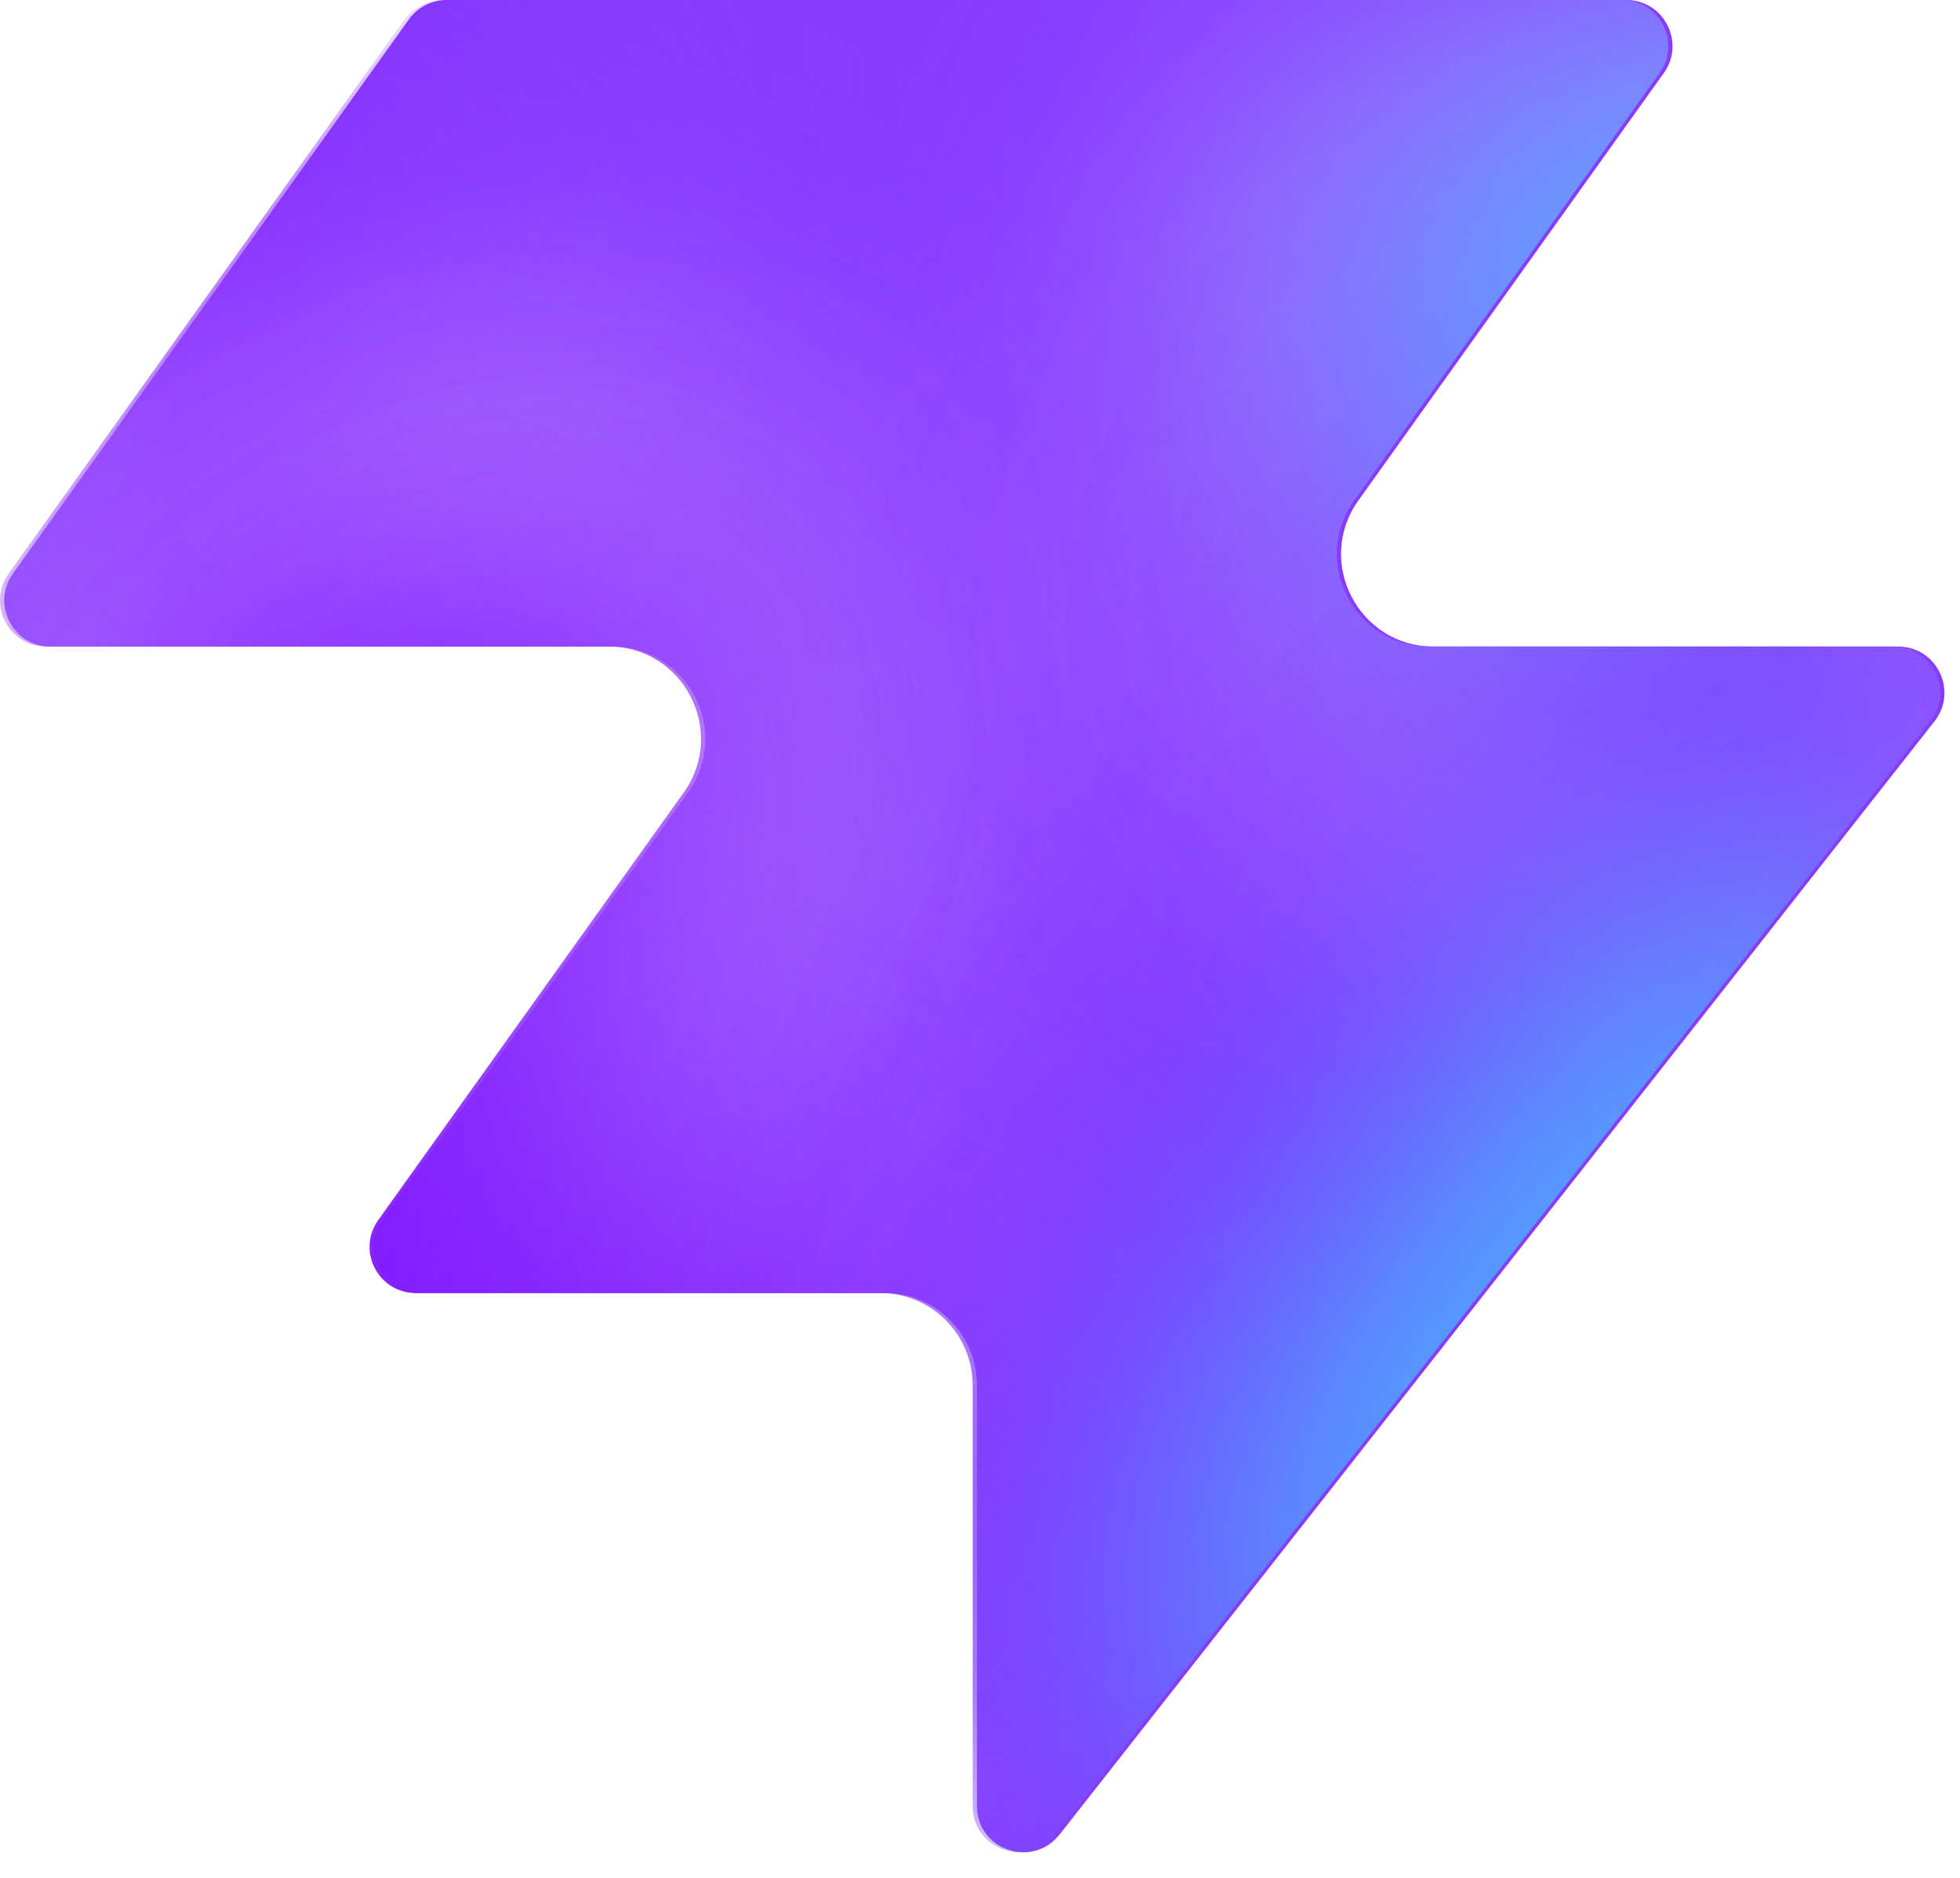
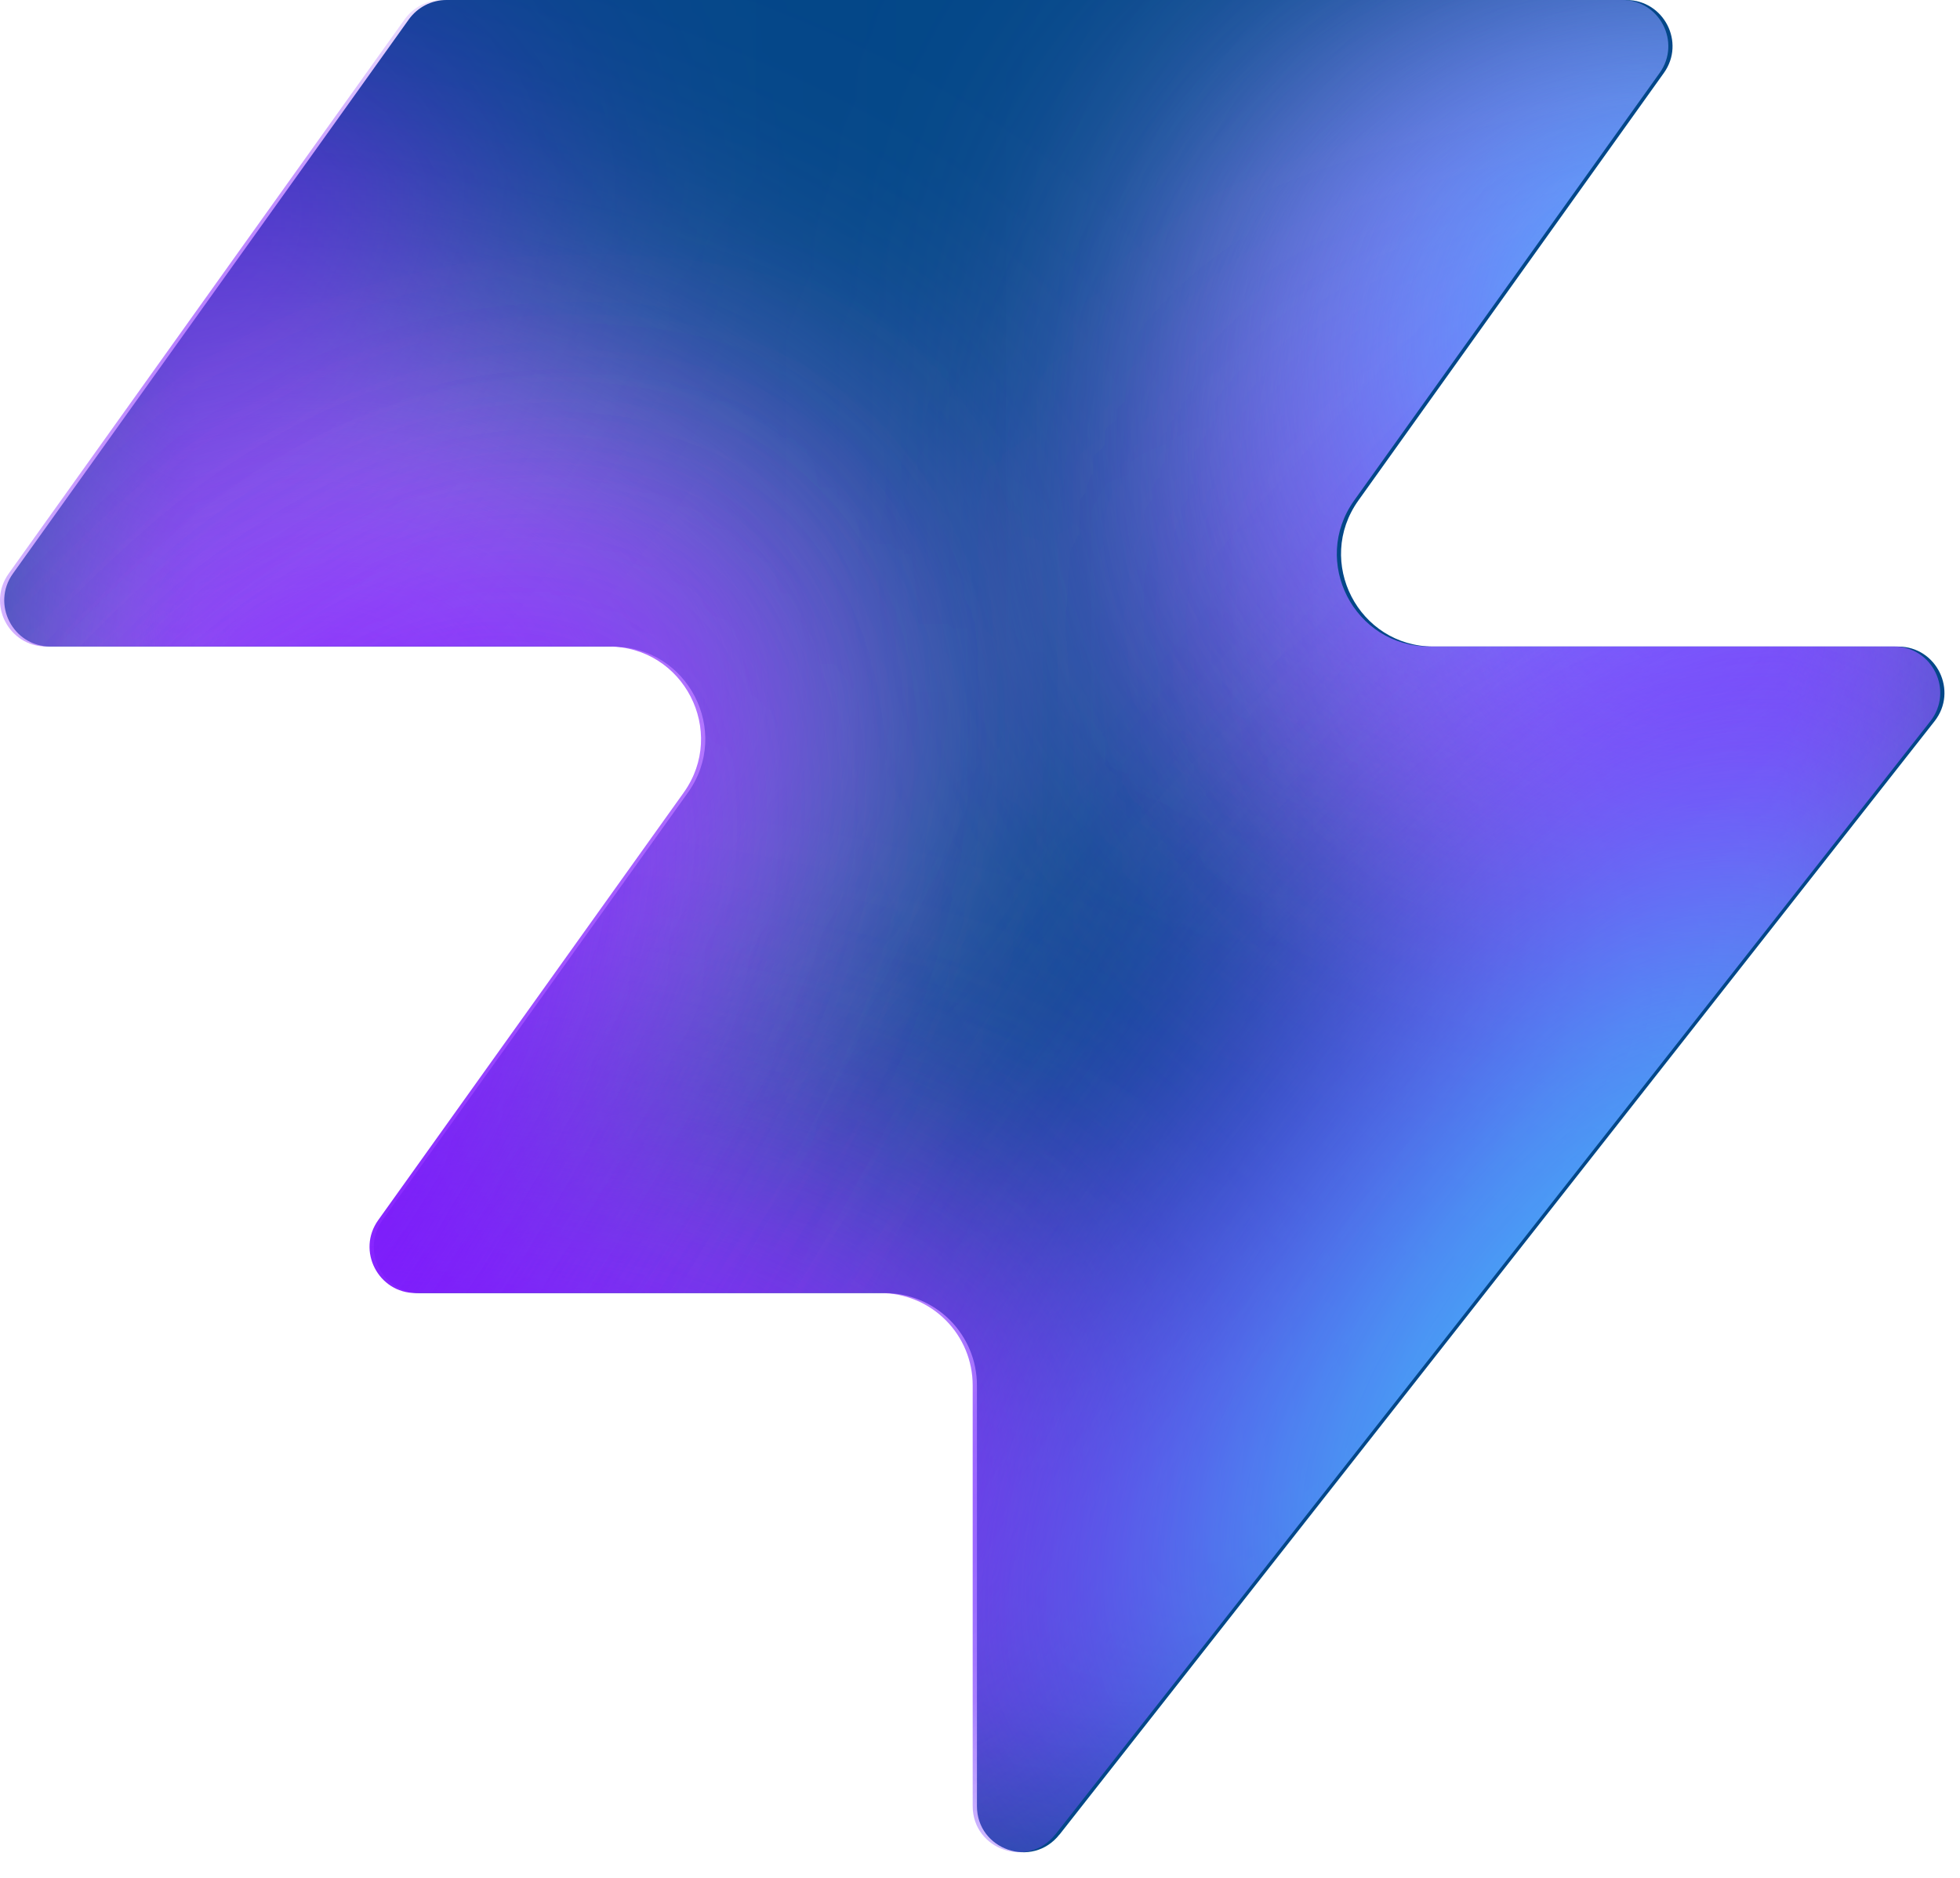
<svg xmlns="http://www.w3.org/2000/svg" width="48" height="46" fill="none" viewBox="0 0 48 46">
-   <path fill="#863bff" d="M25.946 44.938c-.664.845-2.021.375-2.021-.698V33.937a2.26 2.26 0 0 0-2.262-2.262H10.287c-.92 0-1.456-1.04-.92-1.788l7.48-10.471c1.07-1.497 0-3.578-1.842-3.578H1.237c-.92 0-1.456-1.04-.92-1.788L10.013.474c.214-.297.556-.474.92-.474h28.894c.92 0 1.456 1.04.92 1.788l-7.48 10.471c-1.07 1.498 0 3.579 1.842 3.579h11.377c.943 0 1.473 1.088.89 1.83L25.947 44.94z" style="fill:#863bff;fill:color(display-p3 .525 .23 1);fill-opacity:1" />
+   <path fill="#034788" d="M25.946 44.938c-.664.845-2.021.375-2.021-.698V33.937a2.26 2.26 0 0 0-2.262-2.262H10.287c-.92 0-1.456-1.04-.92-1.788l7.48-10.471c1.07-1.497 0-3.578-1.842-3.578H1.237c-.92 0-1.456-1.04-.92-1.788L10.013.474c.214-.297.556-.474.92-.474h28.894c.92 0 1.456 1.04.92 1.788l-7.48 10.471c-1.07 1.498 0 3.579 1.842 3.579h11.377c.943 0 1.473 1.088.89 1.83L25.947 44.94z" style="fill:#034788;fill:color(display-p3 .525 .23 1);fill-opacity:1" />
  <mask id="a" width="48" height="46" x="0" y="0" maskUnits="userSpaceOnUse" style="mask-type:alpha">
    <path fill="#000" d="M25.842 44.938c-.664.844-2.021.375-2.021-.698V33.937a2.26 2.26 0 0 0-2.262-2.262H10.183c-.92 0-1.456-1.04-.92-1.788l7.48-10.471c1.07-1.498 0-3.579-1.842-3.579H1.133c-.92 0-1.456-1.04-.92-1.787L9.91.473c.214-.297.556-.474.92-.474h28.894c.92 0 1.456 1.04.92 1.788l-7.48 10.471c-1.07 1.498 0 3.578 1.842 3.578h11.377c.943 0 1.473 1.088.89 1.832L25.843 44.94z" style="fill:#000;fill-opacity:1" />
  </mask>
  <g mask="url(#a)">
    <g filter="url(#b)">
-       <ellipse cx="5.508" cy="14.704" fill="#ede6ff" rx="5.508" ry="14.704" style="fill:#ede6ff;fill:color(display-p3 .927 .903 1);fill-opacity:1" transform="matrix(.00324 1 1 -.00324 -4.47 31.516)" />
+       <ellipse cx="5.508" cy="14.704" fill="#e6f0fa" rx="5.508" ry="14.704" style="fill:#ede6ff;fill:color(display-p3 .927 .903 1);fill-opacity:1" transform="matrix(.00324 1 1 -.00324 -4.47 31.516)" />
    </g>
    <g filter="url(#c)">
-       <ellipse cx="10.399" cy="29.851" fill="#ede6ff" rx="10.399" ry="29.851" style="fill:#ede6ff;fill:color(display-p3 .927 .903 1);fill-opacity:1" transform="matrix(.00324 1 1 -.00324 -39.328 7.883)" />
+       <ellipse cx="10.399" cy="29.851" fill="#e6f0fa" rx="10.399" ry="29.851" style="fill:#ede6ff;fill:color(display-p3 .927 .903 1);fill-opacity:1" transform="matrix(.00324 1 1 -.00324 -39.328 7.883)" />
    </g>
    <g filter="url(#d)">
-       <ellipse cx="5.508" cy="30.487" fill="#7e14ff" rx="5.508" ry="30.487" style="fill:#7e14ff;fill:color(display-p3 .492 .077 1);fill-opacity:1" transform="rotate(89.814 -25.913 -14.639)scale(1 -1)" />
+       <ellipse cx="5.508" cy="30.487" fill="#034788" rx="5.508" ry="30.487" style="fill:#7e14ff;fill:color(display-p3 .492 .077 1);fill-opacity:1" transform="rotate(89.814 -25.913 -14.639)scale(1 -1)" />
    </g>
    <g filter="url(#e)">
-       <ellipse cx="5.508" cy="30.599" fill="#7e14ff" rx="5.508" ry="30.599" style="fill:#7e14ff;fill:color(display-p3 .492 .077 1);fill-opacity:1" transform="rotate(89.814 -32.644 -3.334)scale(1 -1)" />
+       <ellipse cx="5.508" cy="30.599" fill="#034788" rx="5.508" ry="30.599" style="fill:#7e14ff;fill:color(display-p3 .492 .077 1);fill-opacity:1" transform="rotate(89.814 -32.644 -3.334)scale(1 -1)" />
    </g>
    <g filter="url(#f)">
-       <ellipse cx="5.508" cy="30.599" fill="#7e14ff" rx="5.508" ry="30.599" style="fill:#7e14ff;fill:color(display-p3 .492 .077 1);fill-opacity:1" transform="matrix(.00324 1 1 -.00324 -34.34 30.47)" />
+       <ellipse cx="5.508" cy="30.599" fill="#034788" rx="5.508" ry="30.599" style="fill:#7e14ff;fill:color(display-p3 .492 .077 1);fill-opacity:1" transform="matrix(.00324 1 1 -.00324 -34.34 30.47)" />
    </g>
    <g filter="url(#g)">
-       <ellipse cx="14.072" cy="22.078" fill="#ede6ff" rx="14.072" ry="22.078" style="fill:#ede6ff;fill:color(display-p3 .927 .903 1);fill-opacity:1" transform="rotate(93.35 24.506 48.493)scale(-1 1)" />
+       <ellipse cx="14.072" cy="22.078" fill="#e6f0fa" rx="14.072" ry="22.078" style="fill:#ede6ff;fill:color(display-p3 .927 .903 1);fill-opacity:1" transform="rotate(93.35 24.506 48.493)scale(-1 1)" />
    </g>
    <g filter="url(#h)">
-       <ellipse cx="3.47" cy="21.501" fill="#7e14ff" rx="3.47" ry="21.501" style="fill:#7e14ff;fill:color(display-p3 .492 .077 1);fill-opacity:1" transform="rotate(89.009 28.708 47.59)scale(-1 1)" />
+       <ellipse cx="3.47" cy="21.501" fill="#034788" rx="3.47" ry="21.501" style="fill:#7e14ff;fill:color(display-p3 .492 .077 1);fill-opacity:1" transform="rotate(89.009 28.708 47.59)scale(-1 1)" />
    </g>
    <g filter="url(#i)">
-       <ellipse cx="3.47" cy="21.501" fill="#7e14ff" rx="3.47" ry="21.501" style="fill:#7e14ff;fill:color(display-p3 .492 .077 1);fill-opacity:1" transform="rotate(89.009 28.708 47.59)scale(-1 1)" />
+       <ellipse cx="3.47" cy="21.501" fill="#034788" rx="3.47" ry="21.501" style="fill:#7e14ff;fill:color(display-p3 .492 .077 1);fill-opacity:1" transform="rotate(89.009 28.708 47.59)scale(-1 1)" />
    </g>
    <g filter="url(#j)">
-       <ellipse cx=".387" cy="8.972" fill="#7e14ff" rx="4.407" ry="29.108" style="fill:#7e14ff;fill:color(display-p3 .492 .077 1);fill-opacity:1" transform="rotate(39.51 .387 8.972)" />
+       <ellipse cx=".387" cy="8.972" fill="#034788" rx="4.407" ry="29.108" style="fill:#7e14ff;fill:color(display-p3 .492 .077 1);fill-opacity:1" transform="rotate(39.51 .387 8.972)" />
    </g>
    <g filter="url(#k)">
-       <ellipse cx="47.523" cy="-6.092" fill="#7e14ff" rx="4.407" ry="29.108" style="fill:#7e14ff;fill:color(display-p3 .492 .077 1);fill-opacity:1" transform="rotate(37.892 47.523 -6.092)" />
+       <ellipse cx="47.523" cy="-6.092" fill="#034788" rx="4.407" ry="29.108" style="fill:#7e14ff;fill:color(display-p3 .492 .077 1);fill-opacity:1" transform="rotate(37.892 47.523 -6.092)" />
    </g>
    <g filter="url(#l)">
      <ellipse cx="41.412" cy="6.333" fill="#47bfff" rx="5.971" ry="9.665" style="fill:#47bfff;fill:color(display-p3 .28 .748 1);fill-opacity:1" transform="rotate(37.892 41.412 6.333)" />
    </g>
    <g filter="url(#m)">
-       <ellipse cx="-1.879" cy="38.332" fill="#7e14ff" rx="4.407" ry="29.108" style="fill:#7e14ff;fill:color(display-p3 .492 .077 1);fill-opacity:1" transform="rotate(37.892 -1.88 38.332)" />
+       <ellipse cx="-1.879" cy="38.332" fill="#034788" rx="4.407" ry="29.108" style="fill:#7e14ff;fill:color(display-p3 .492 .077 1);fill-opacity:1" transform="rotate(37.892 -1.88 38.332)" />
    </g>
    <g filter="url(#n)">
-       <ellipse cx="-1.879" cy="38.332" fill="#7e14ff" rx="4.407" ry="29.108" style="fill:#7e14ff;fill:color(display-p3 .492 .077 1);fill-opacity:1" transform="rotate(37.892 -1.88 38.332)" />
+       <ellipse cx="-1.879" cy="38.332" fill="#034788" rx="4.407" ry="29.108" style="fill:#7e14ff;fill:color(display-p3 .492 .077 1);fill-opacity:1" transform="rotate(37.892 -1.88 38.332)" />
    </g>
    <g filter="url(#o)">
-       <ellipse cx="35.651" cy="29.907" fill="#7e14ff" rx="4.407" ry="29.108" style="fill:#7e14ff;fill:color(display-p3 .492 .077 1);fill-opacity:1" transform="rotate(37.892 35.651 29.907)" />
+       <ellipse cx="35.651" cy="29.907" fill="#034788" rx="4.407" ry="29.108" style="fill:#7e14ff;fill:color(display-p3 .492 .077 1);fill-opacity:1" transform="rotate(37.892 35.651 29.907)" />
    </g>
    <g filter="url(#p)">
      <ellipse cx="38.418" cy="32.4" fill="#47bfff" rx="5.971" ry="15.297" style="fill:#47bfff;fill:color(display-p3 .28 .748 1);fill-opacity:1" transform="rotate(37.892 38.418 32.4)" />
    </g>
  </g>
  <defs>
    <filter id="b" width="60.045" height="41.654" x="-19.77" y="16.149" color-interpolation-filters="sRGB" filterUnits="userSpaceOnUse">
      <feFlood flood-opacity="0" result="BackgroundImageFix" />
      <feBlend in="SourceGraphic" in2="BackgroundImageFix" result="shape" />
      <feGaussianBlur result="effect1_foregroundBlur_2002_17158" stdDeviation="7.659" />
    </filter>
    <filter id="c" width="90.34" height="51.437" x="-54.613" y="-7.533" color-interpolation-filters="sRGB" filterUnits="userSpaceOnUse">
      <feFlood flood-opacity="0" result="BackgroundImageFix" />
      <feBlend in="SourceGraphic" in2="BackgroundImageFix" result="shape" />
      <feGaussianBlur result="effect1_foregroundBlur_2002_17158" stdDeviation="7.659" />
    </filter>
    <filter id="d" width="79.355" height="29.4" x="-49.64" y="2.03" color-interpolation-filters="sRGB" filterUnits="userSpaceOnUse">
      <feFlood flood-opacity="0" result="BackgroundImageFix" />
      <feBlend in="SourceGraphic" in2="BackgroundImageFix" result="shape" />
      <feGaussianBlur result="effect1_foregroundBlur_2002_17158" stdDeviation="4.596" />
    </filter>
    <filter id="e" width="79.579" height="29.4" x="-45.045" y="20.029" color-interpolation-filters="sRGB" filterUnits="userSpaceOnUse">
      <feFlood flood-opacity="0" result="BackgroundImageFix" />
      <feBlend in="SourceGraphic" in2="BackgroundImageFix" result="shape" />
      <feGaussianBlur result="effect1_foregroundBlur_2002_17158" stdDeviation="4.596" />
    </filter>
    <filter id="f" width="79.579" height="29.4" x="-43.513" y="21.178" color-interpolation-filters="sRGB" filterUnits="userSpaceOnUse">
      <feFlood flood-opacity="0" result="BackgroundImageFix" />
      <feBlend in="SourceGraphic" in2="BackgroundImageFix" result="shape" />
      <feGaussianBlur result="effect1_foregroundBlur_2002_17158" stdDeviation="4.596" />
    </filter>
    <filter id="g" width="74.749" height="58.852" x="15.756" y="-17.901" color-interpolation-filters="sRGB" filterUnits="userSpaceOnUse">
      <feFlood flood-opacity="0" result="BackgroundImageFix" />
      <feBlend in="SourceGraphic" in2="BackgroundImageFix" result="shape" />
      <feGaussianBlur result="effect1_foregroundBlur_2002_17158" stdDeviation="7.659" />
    </filter>
    <filter id="h" width="61.377" height="25.362" x="23.548" y="2.284" color-interpolation-filters="sRGB" filterUnits="userSpaceOnUse">
      <feFlood flood-opacity="0" result="BackgroundImageFix" />
      <feBlend in="SourceGraphic" in2="BackgroundImageFix" result="shape" />
      <feGaussianBlur result="effect1_foregroundBlur_2002_17158" stdDeviation="4.596" />
    </filter>
    <filter id="i" width="61.377" height="25.362" x="23.548" y="2.284" color-interpolation-filters="sRGB" filterUnits="userSpaceOnUse">
      <feFlood flood-opacity="0" result="BackgroundImageFix" />
      <feBlend in="SourceGraphic" in2="BackgroundImageFix" result="shape" />
      <feGaussianBlur result="effect1_foregroundBlur_2002_17158" stdDeviation="4.596" />
    </filter>
    <filter id="j" width="56.045" height="63.649" x="-27.636" y="-22.853" color-interpolation-filters="sRGB" filterUnits="userSpaceOnUse">
      <feFlood flood-opacity="0" result="BackgroundImageFix" />
      <feBlend in="SourceGraphic" in2="BackgroundImageFix" result="shape" />
      <feGaussianBlur result="effect1_foregroundBlur_2002_17158" stdDeviation="4.596" />
    </filter>
    <filter id="k" width="54.814" height="64.646" x="20.116" y="-38.415" color-interpolation-filters="sRGB" filterUnits="userSpaceOnUse">
      <feFlood flood-opacity="0" result="BackgroundImageFix" />
      <feBlend in="SourceGraphic" in2="BackgroundImageFix" result="shape" />
      <feGaussianBlur result="effect1_foregroundBlur_2002_17158" stdDeviation="4.596" />
    </filter>
    <filter id="l" width="33.541" height="35.313" x="24.641" y="-11.323" color-interpolation-filters="sRGB" filterUnits="userSpaceOnUse">
      <feFlood flood-opacity="0" result="BackgroundImageFix" />
      <feBlend in="SourceGraphic" in2="BackgroundImageFix" result="shape" />
      <feGaussianBlur result="effect1_foregroundBlur_2002_17158" stdDeviation="4.596" />
    </filter>
    <filter id="m" width="54.814" height="64.646" x="-29.286" y="6.009" color-interpolation-filters="sRGB" filterUnits="userSpaceOnUse">
      <feFlood flood-opacity="0" result="BackgroundImageFix" />
      <feBlend in="SourceGraphic" in2="BackgroundImageFix" result="shape" />
      <feGaussianBlur result="effect1_foregroundBlur_2002_17158" stdDeviation="4.596" />
    </filter>
    <filter id="n" width="54.814" height="64.646" x="-29.286" y="6.009" color-interpolation-filters="sRGB" filterUnits="userSpaceOnUse">
      <feFlood flood-opacity="0" result="BackgroundImageFix" />
      <feBlend in="SourceGraphic" in2="BackgroundImageFix" result="shape" />
      <feGaussianBlur result="effect1_foregroundBlur_2002_17158" stdDeviation="4.596" />
    </filter>
    <filter id="o" width="54.814" height="64.646" x="8.244" y="-2.416" color-interpolation-filters="sRGB" filterUnits="userSpaceOnUse">
      <feFlood flood-opacity="0" result="BackgroundImageFix" />
      <feBlend in="SourceGraphic" in2="BackgroundImageFix" result="shape" />
      <feGaussianBlur result="effect1_foregroundBlur_2002_17158" stdDeviation="4.596" />
    </filter>
    <filter id="p" width="39.409" height="43.623" x="18.713" y="10.588" color-interpolation-filters="sRGB" filterUnits="userSpaceOnUse">
      <feFlood flood-opacity="0" result="BackgroundImageFix" />
      <feBlend in="SourceGraphic" in2="BackgroundImageFix" result="shape" />
      <feGaussianBlur result="effect1_foregroundBlur_2002_17158" stdDeviation="4.596" />
    </filter>
  </defs>
</svg>
